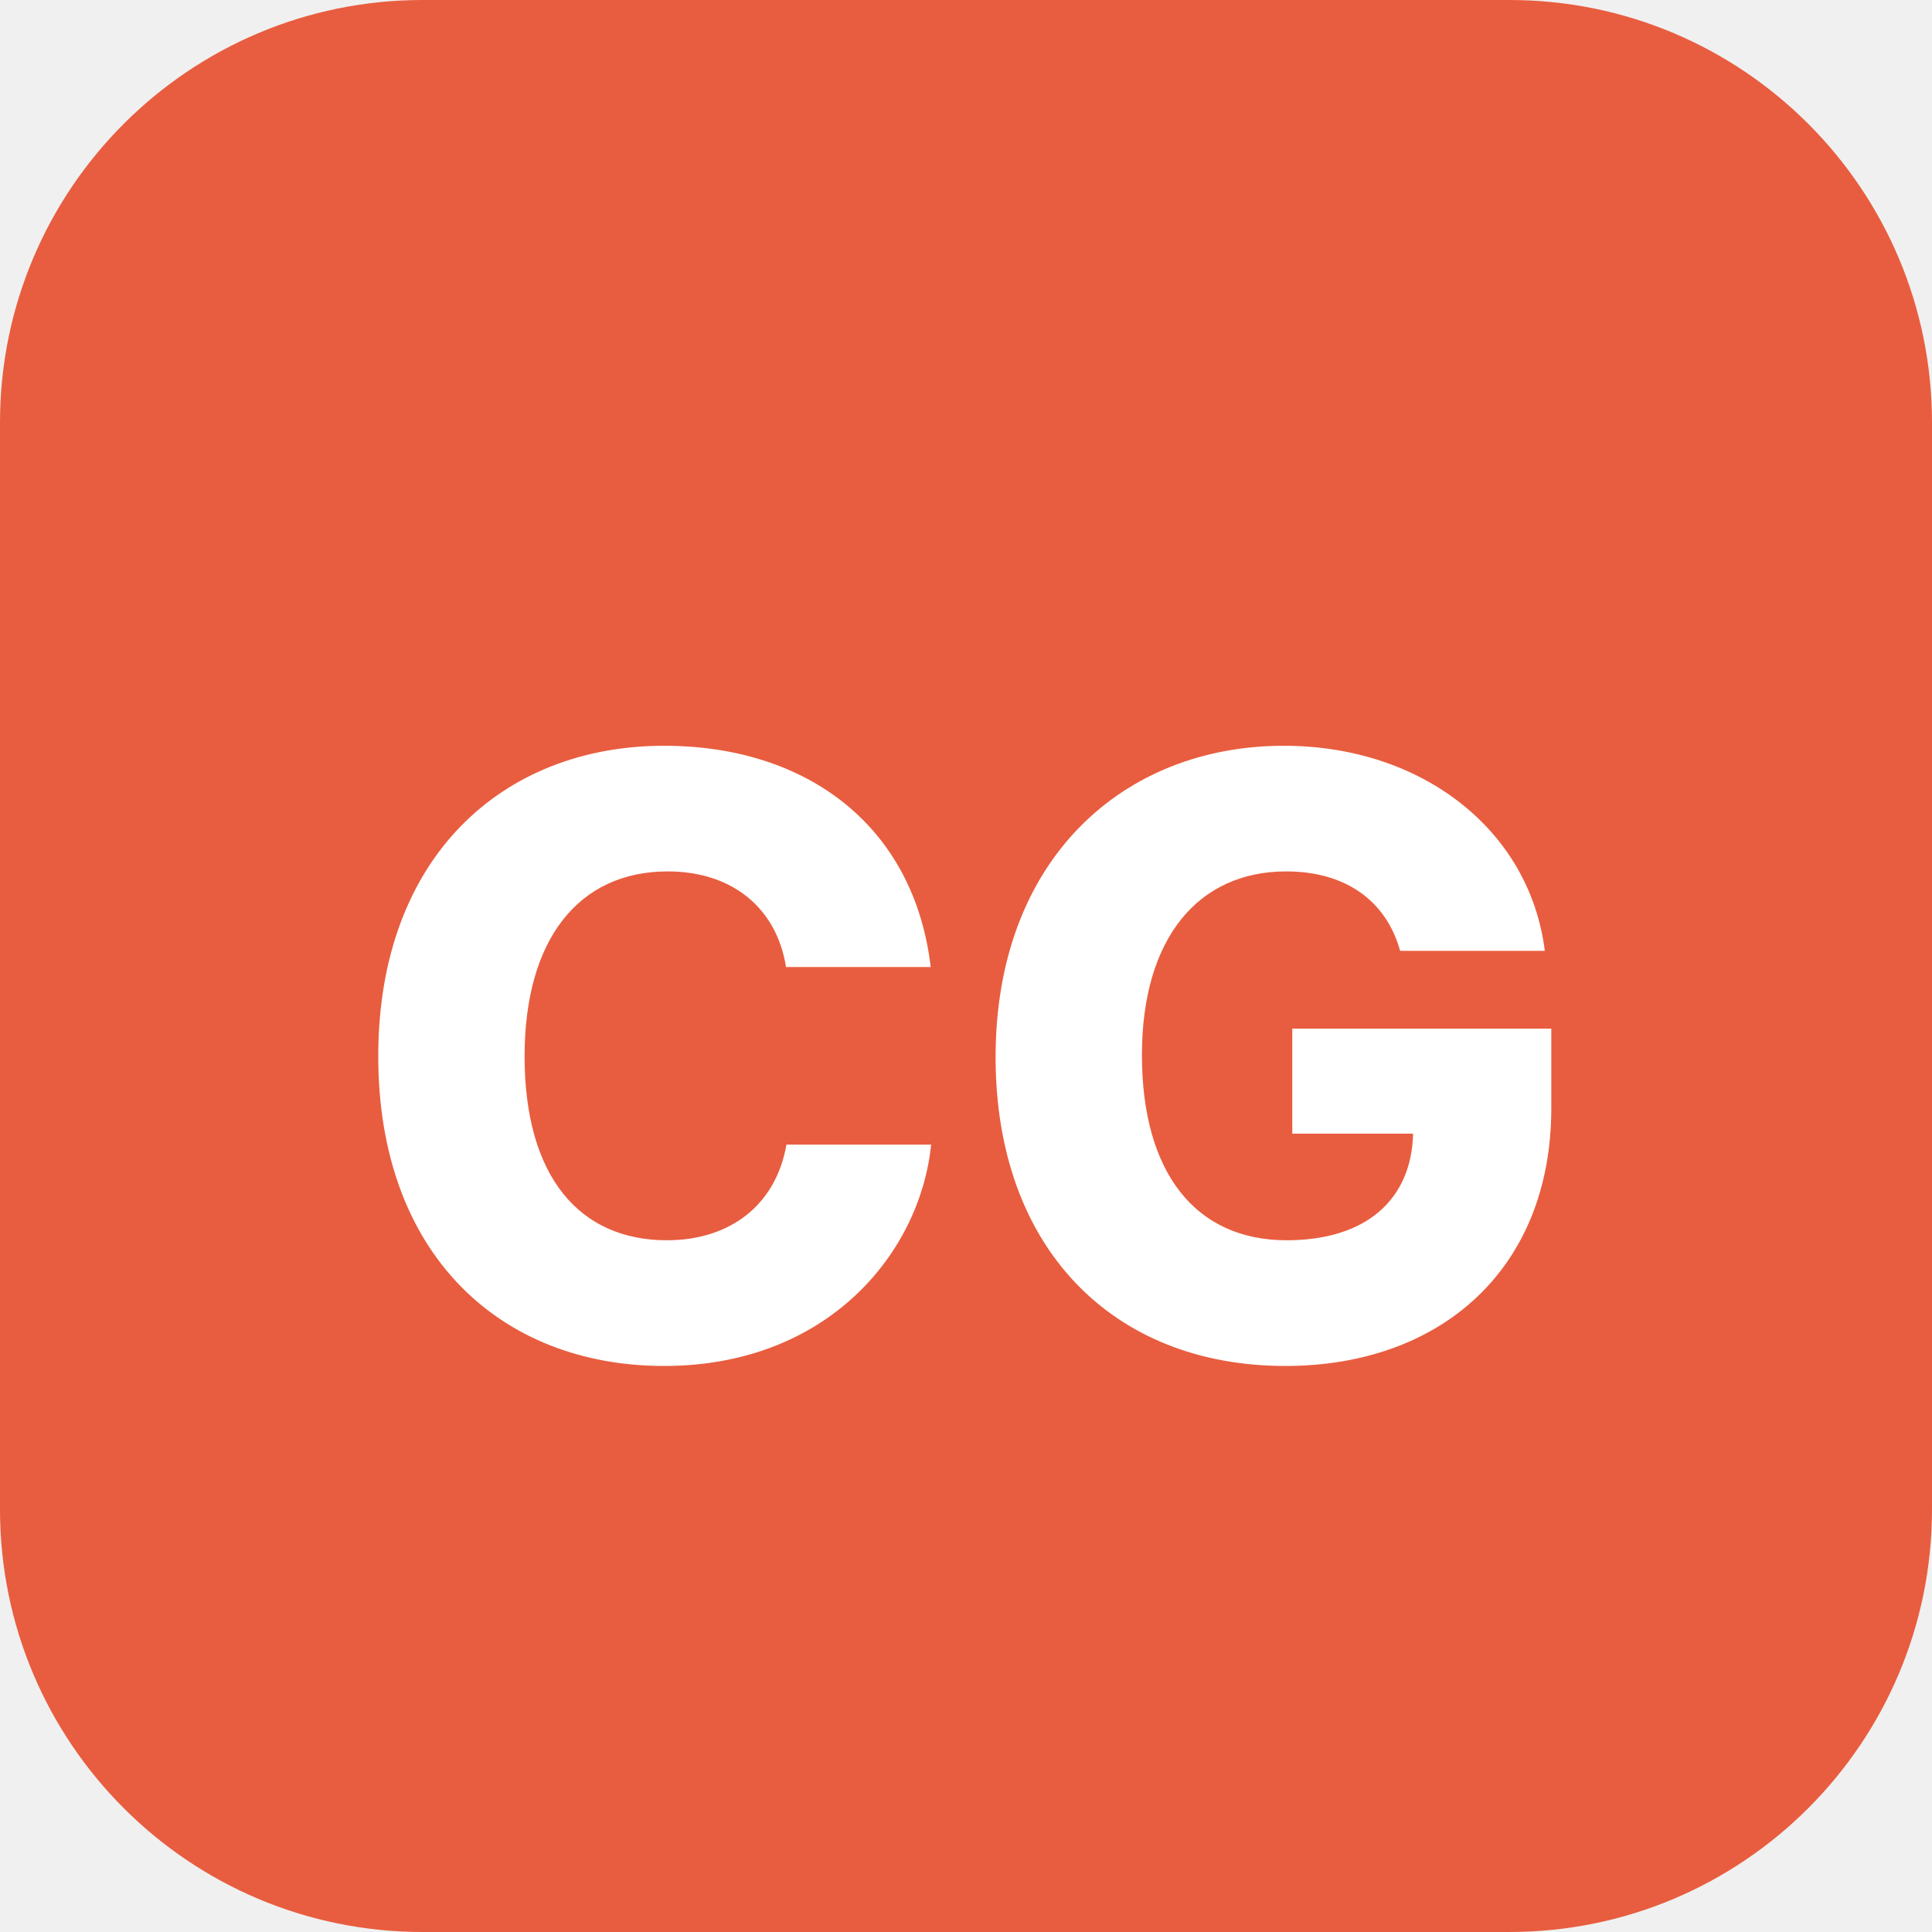
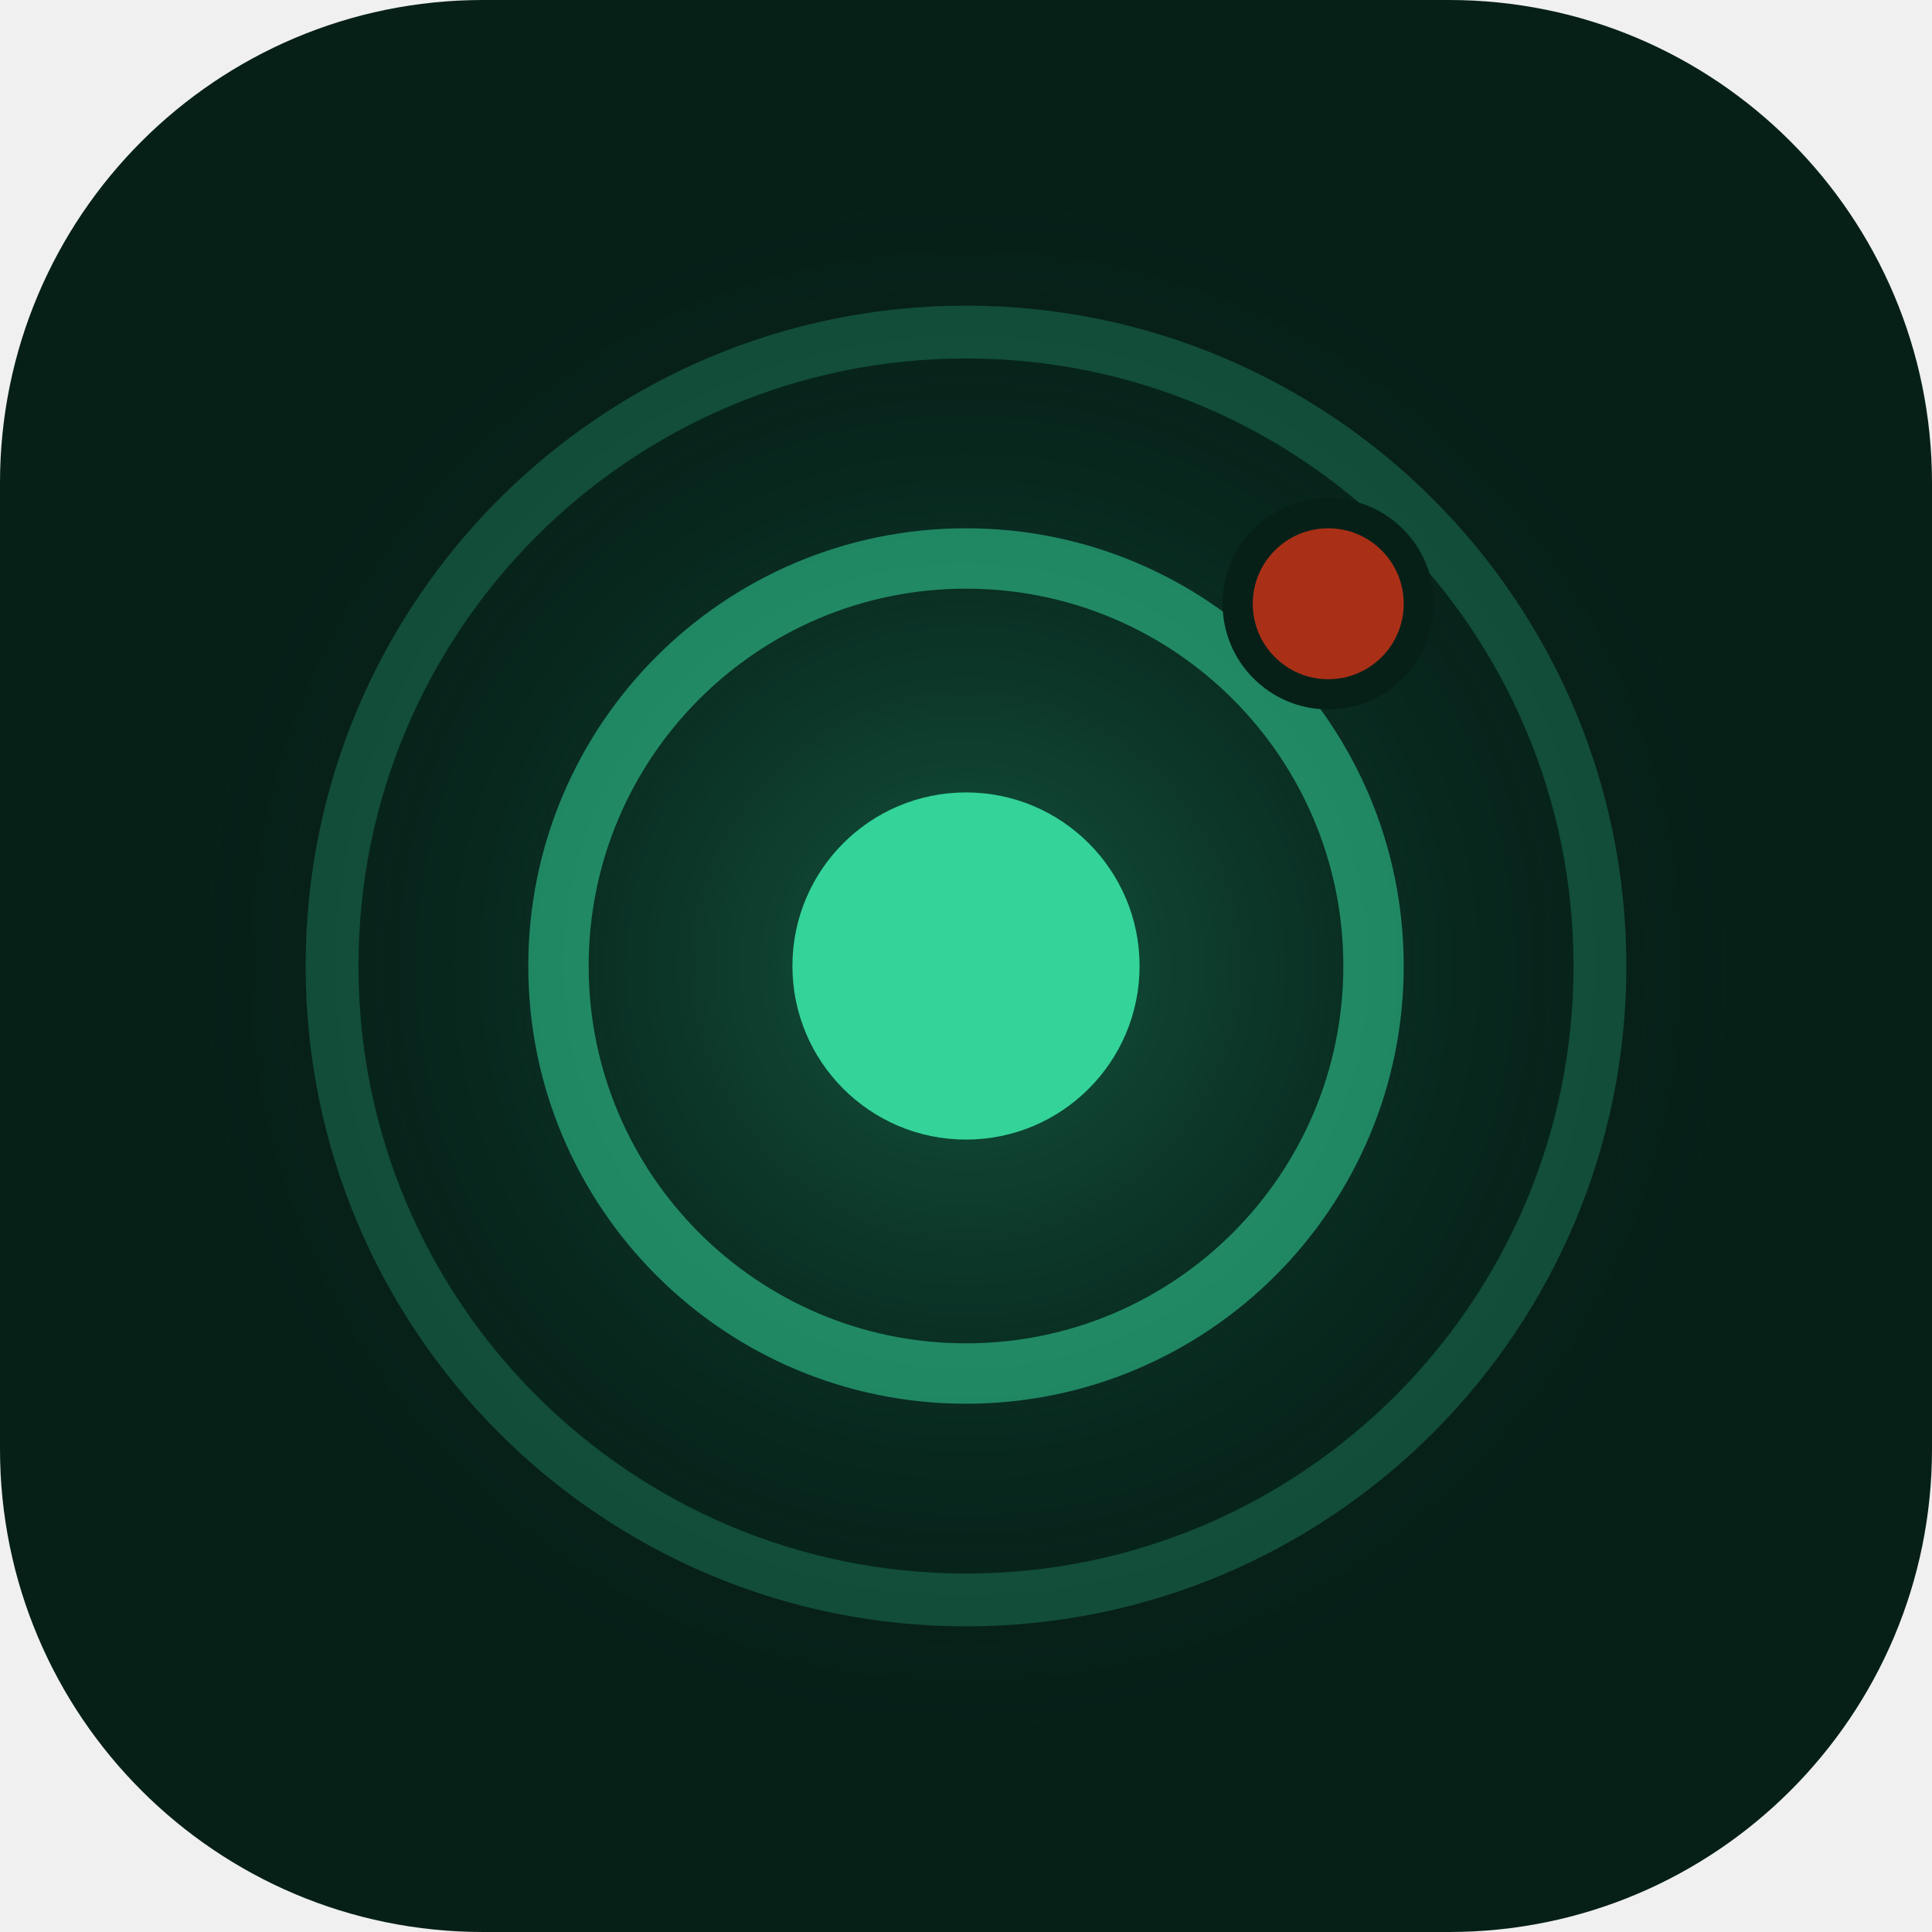
<svg xmlns="http://www.w3.org/2000/svg" viewBox="0 0 512 512">
-   <rect width="512" height="512" rx="112" fill="#E85D3F" />
-   <text x="50%" y="54%" dominant-baseline="middle" text-anchor="middle" fill="#FFFFFF" font-family="system-ui, -apple-system, sans-serif" font-size="220" font-weight="800">CG</text>
+   <defs>
+     <radialGradient id="glow" cx="50%" cy="50%" r="50%">
+       <stop offset="0%" stop-color="#34d399" stop-opacity="0.32" />
+       <stop offset="100%" stop-color="#062018" stop-opacity="0" />
+     </radialGradient>
+   </defs>
+   <rect width="512" height="512" rx="128" fill="#062018" />
+   <circle cx="256" cy="256" r="210" fill="url(#glow)" />
+   <circle cx="256" cy="256" r="168" fill="none" stroke="#34d399" stroke-opacity="0.25" stroke-width="14" />
+   <circle cx="256" cy="256" r="108" fill="none" stroke="#34d399" stroke-opacity="0.55" stroke-width="16" />
+   <circle cx="256" cy="256" r="46" fill="#34d399" />
+   <circle cx="352" cy="160" r="24" fill="#a93017" stroke="#062018" stroke-width="8" />
</svg>
